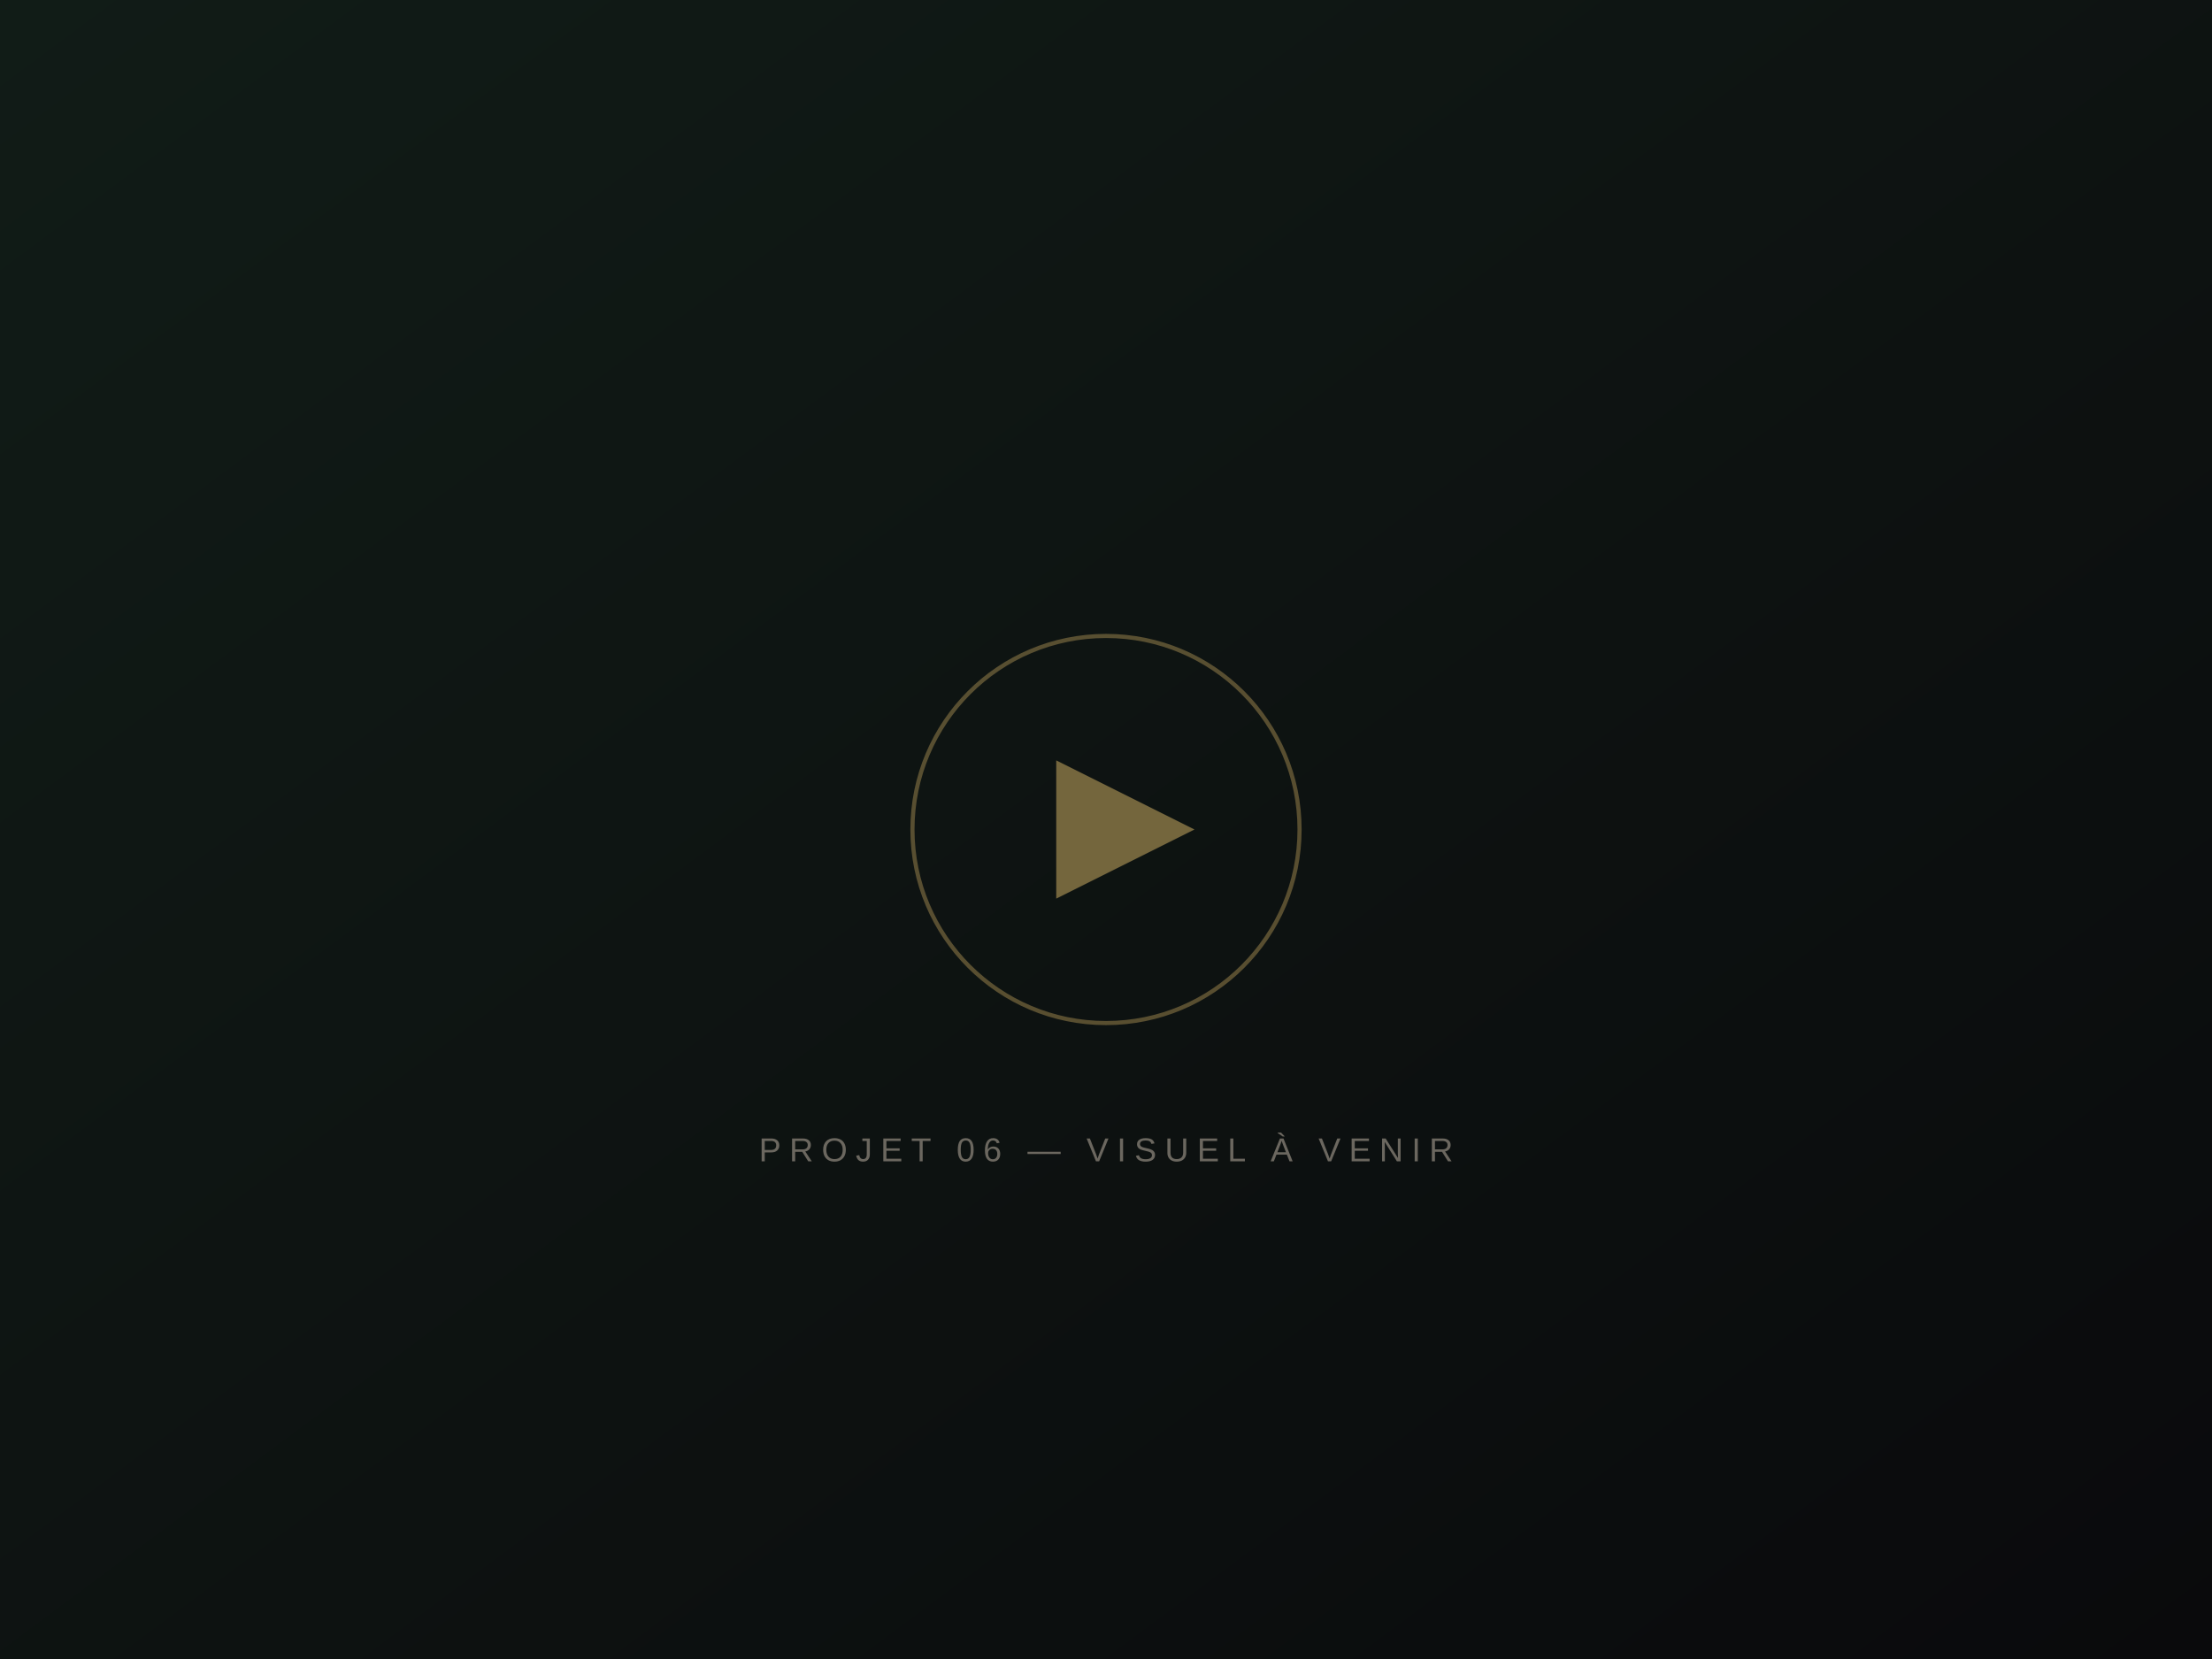
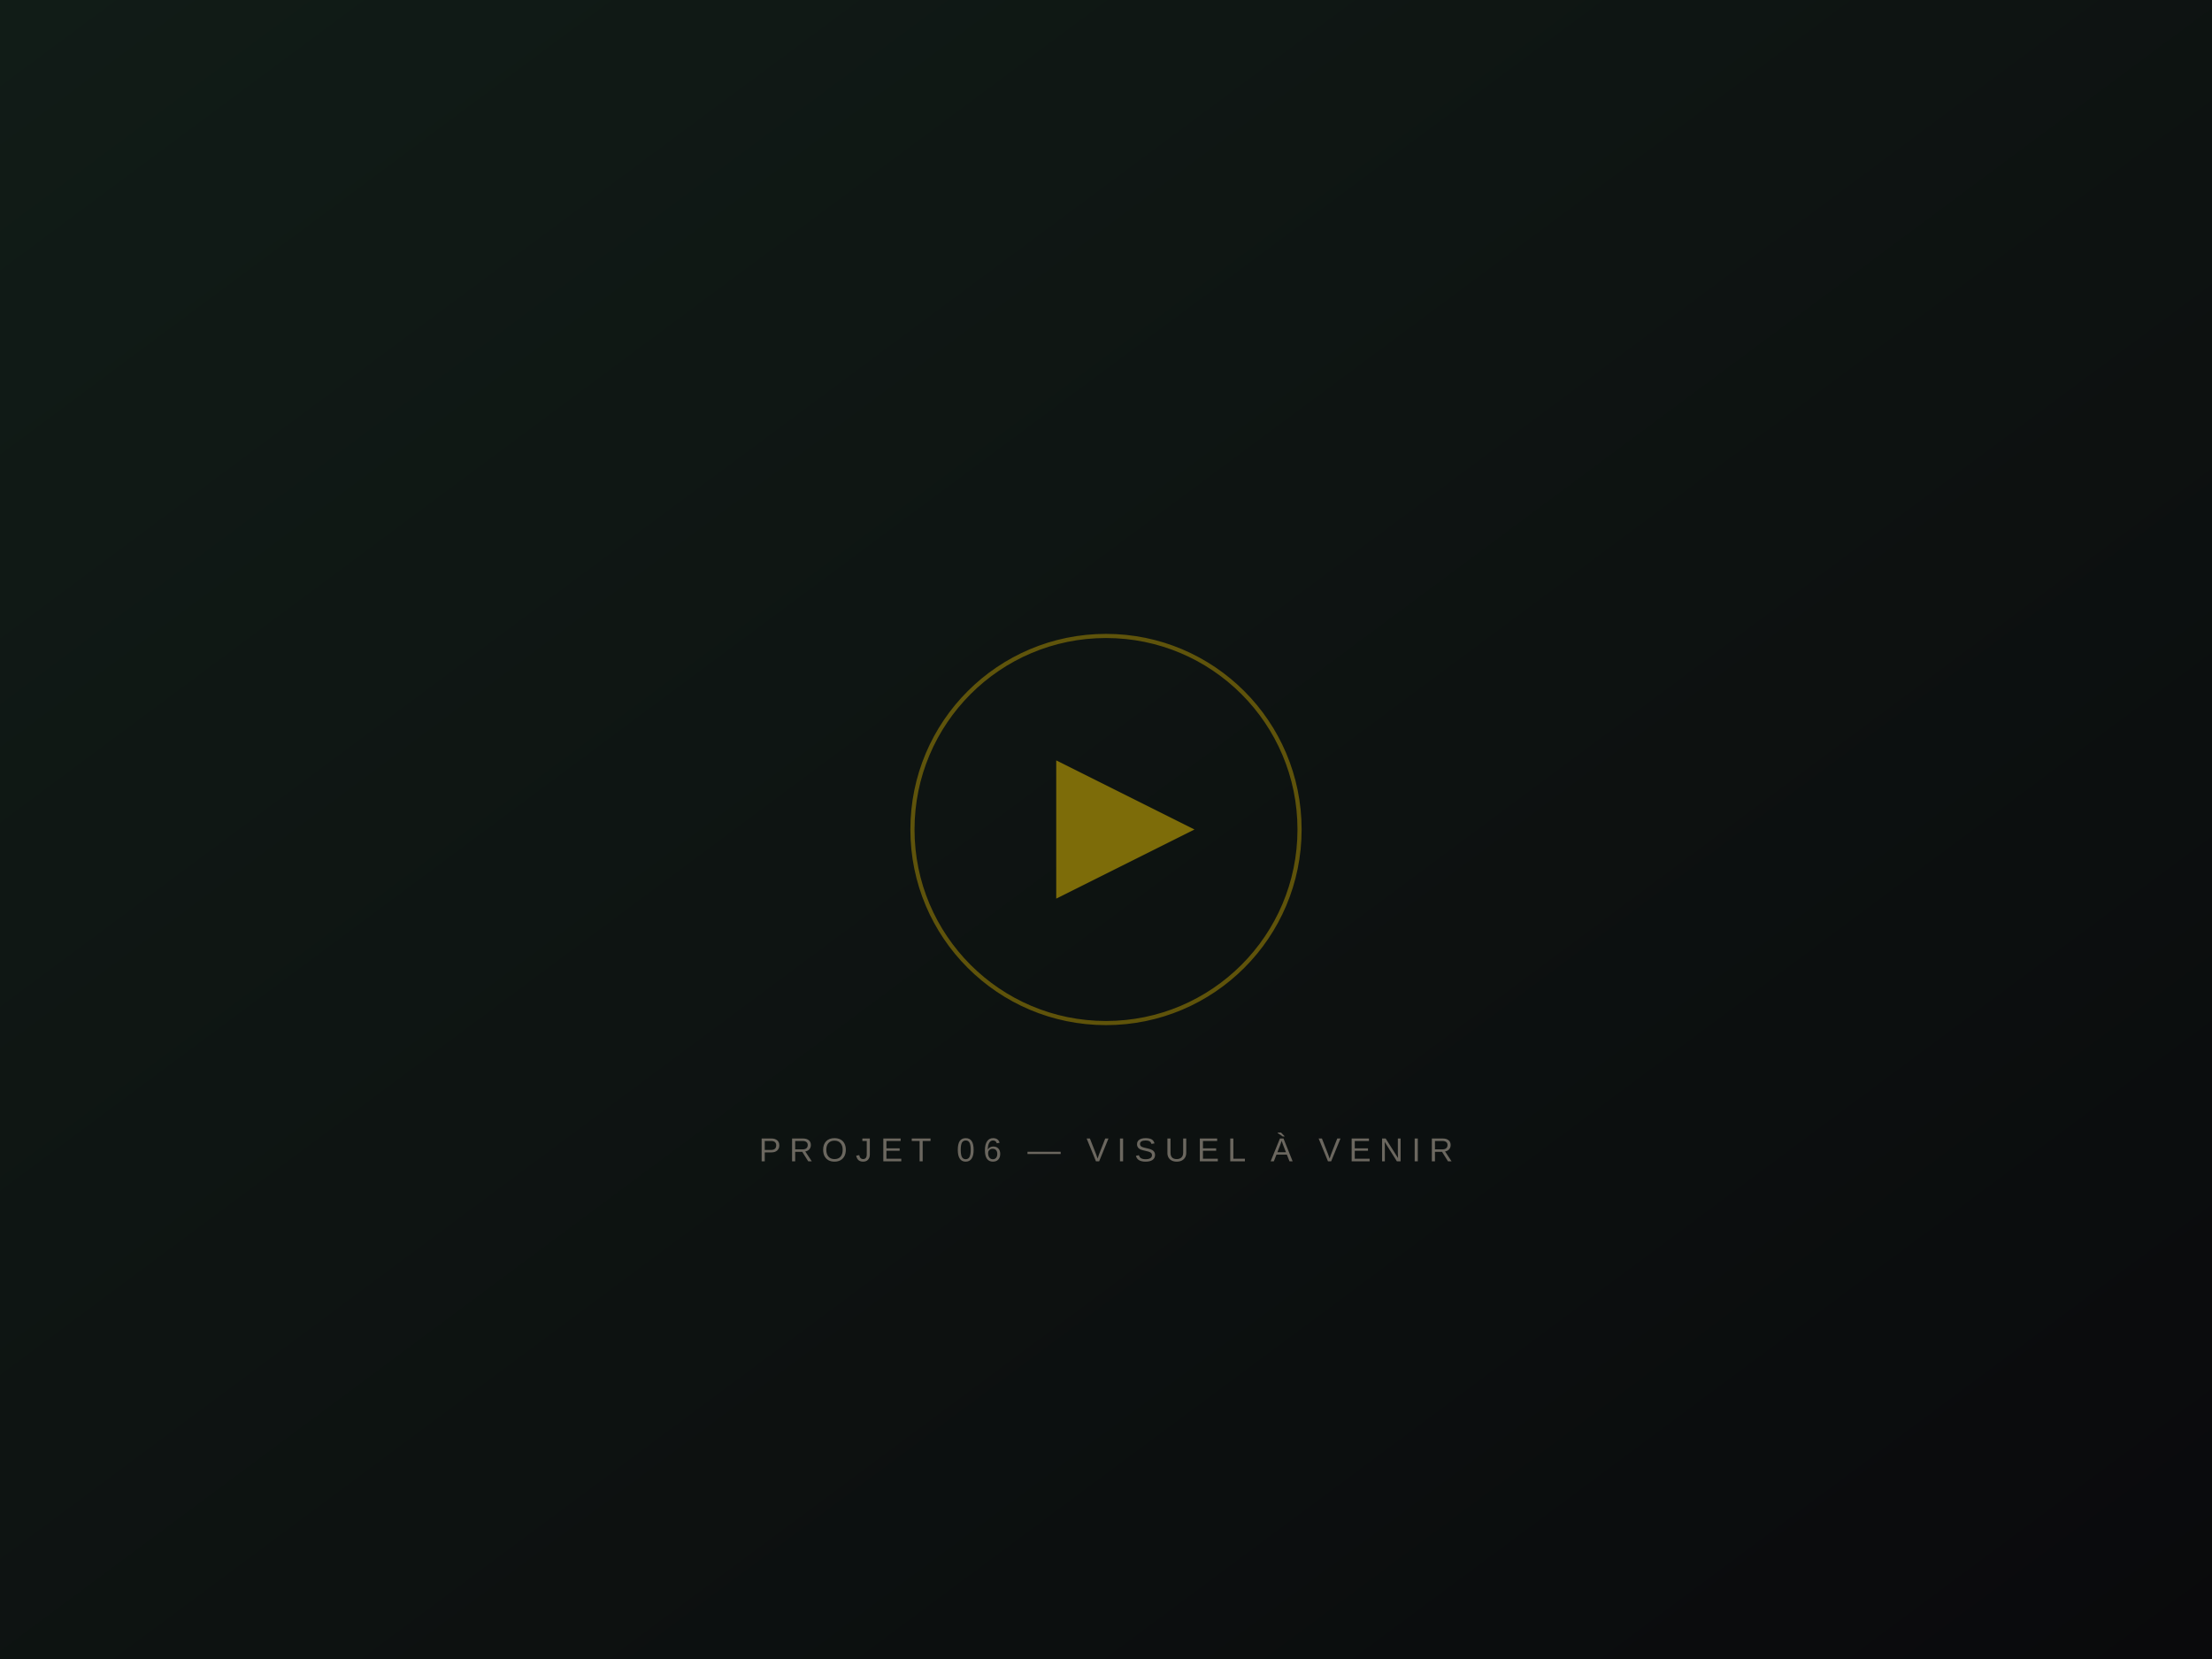
<svg xmlns="http://www.w3.org/2000/svg" viewBox="0 0 800 600">
  <defs>
    <linearGradient id="f6" x1="0" y1="0" x2="1" y2="1">
      <stop offset="0%" stop-color="#111c17" />
      <stop offset="100%" stop-color="#0a0a0c" />
    </linearGradient>
  </defs>
  <rect width="800" height="600" fill="url(#f6)" />
-   <circle cx="400" cy="300" r="70" fill="none" stroke="#c9a961" stroke-opacity="0.4" stroke-width="1.5" />
-   <path d="M382 275l50 25-50 25z" fill="#c9a961" fill-opacity="0.55" />
+   <circle cx="400" cy="300" r="70" fill="none" stroke="#d9b402" stroke-opacity="0.4" stroke-width="1.5" />
+   <path d="M382 275l50 25-50 25z" fill="#d9b402" fill-opacity="0.55" />
  <text x="400" y="420" text-anchor="middle" font-family="Arial, sans-serif" font-size="12" letter-spacing="3" fill="#6b675f">PROJET 06 — VISUEL À VENIR</text>
</svg>
